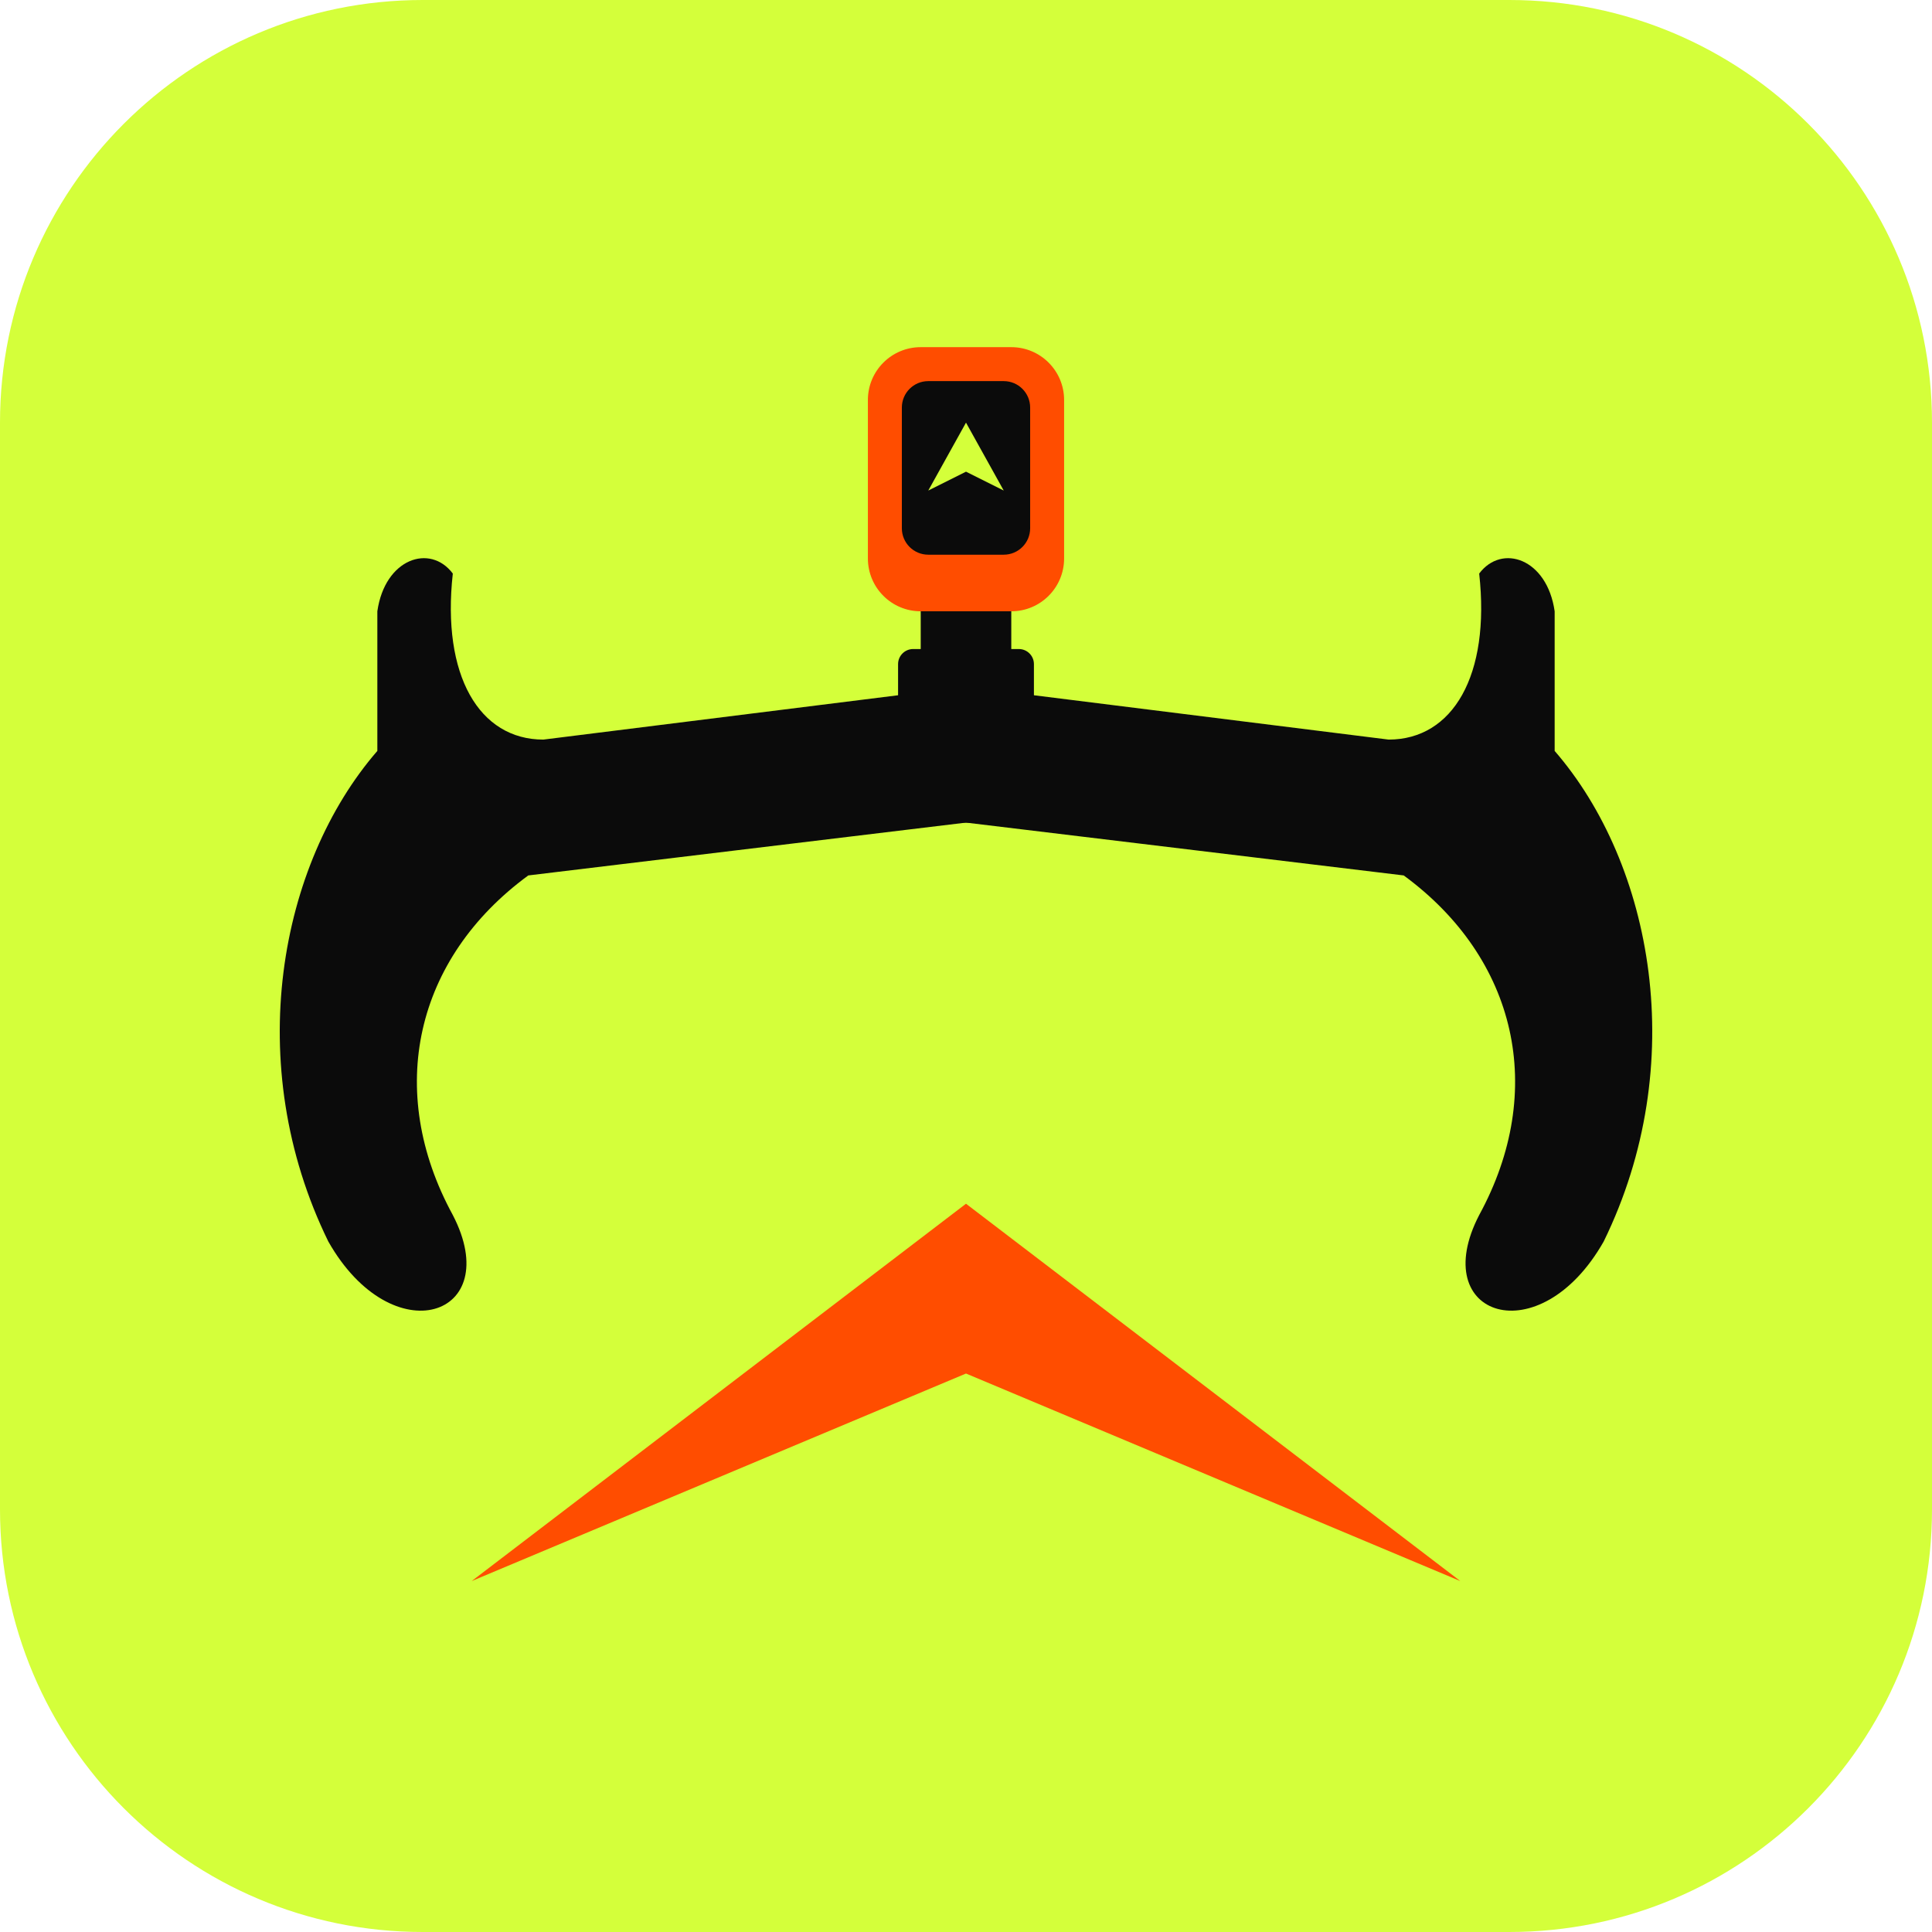
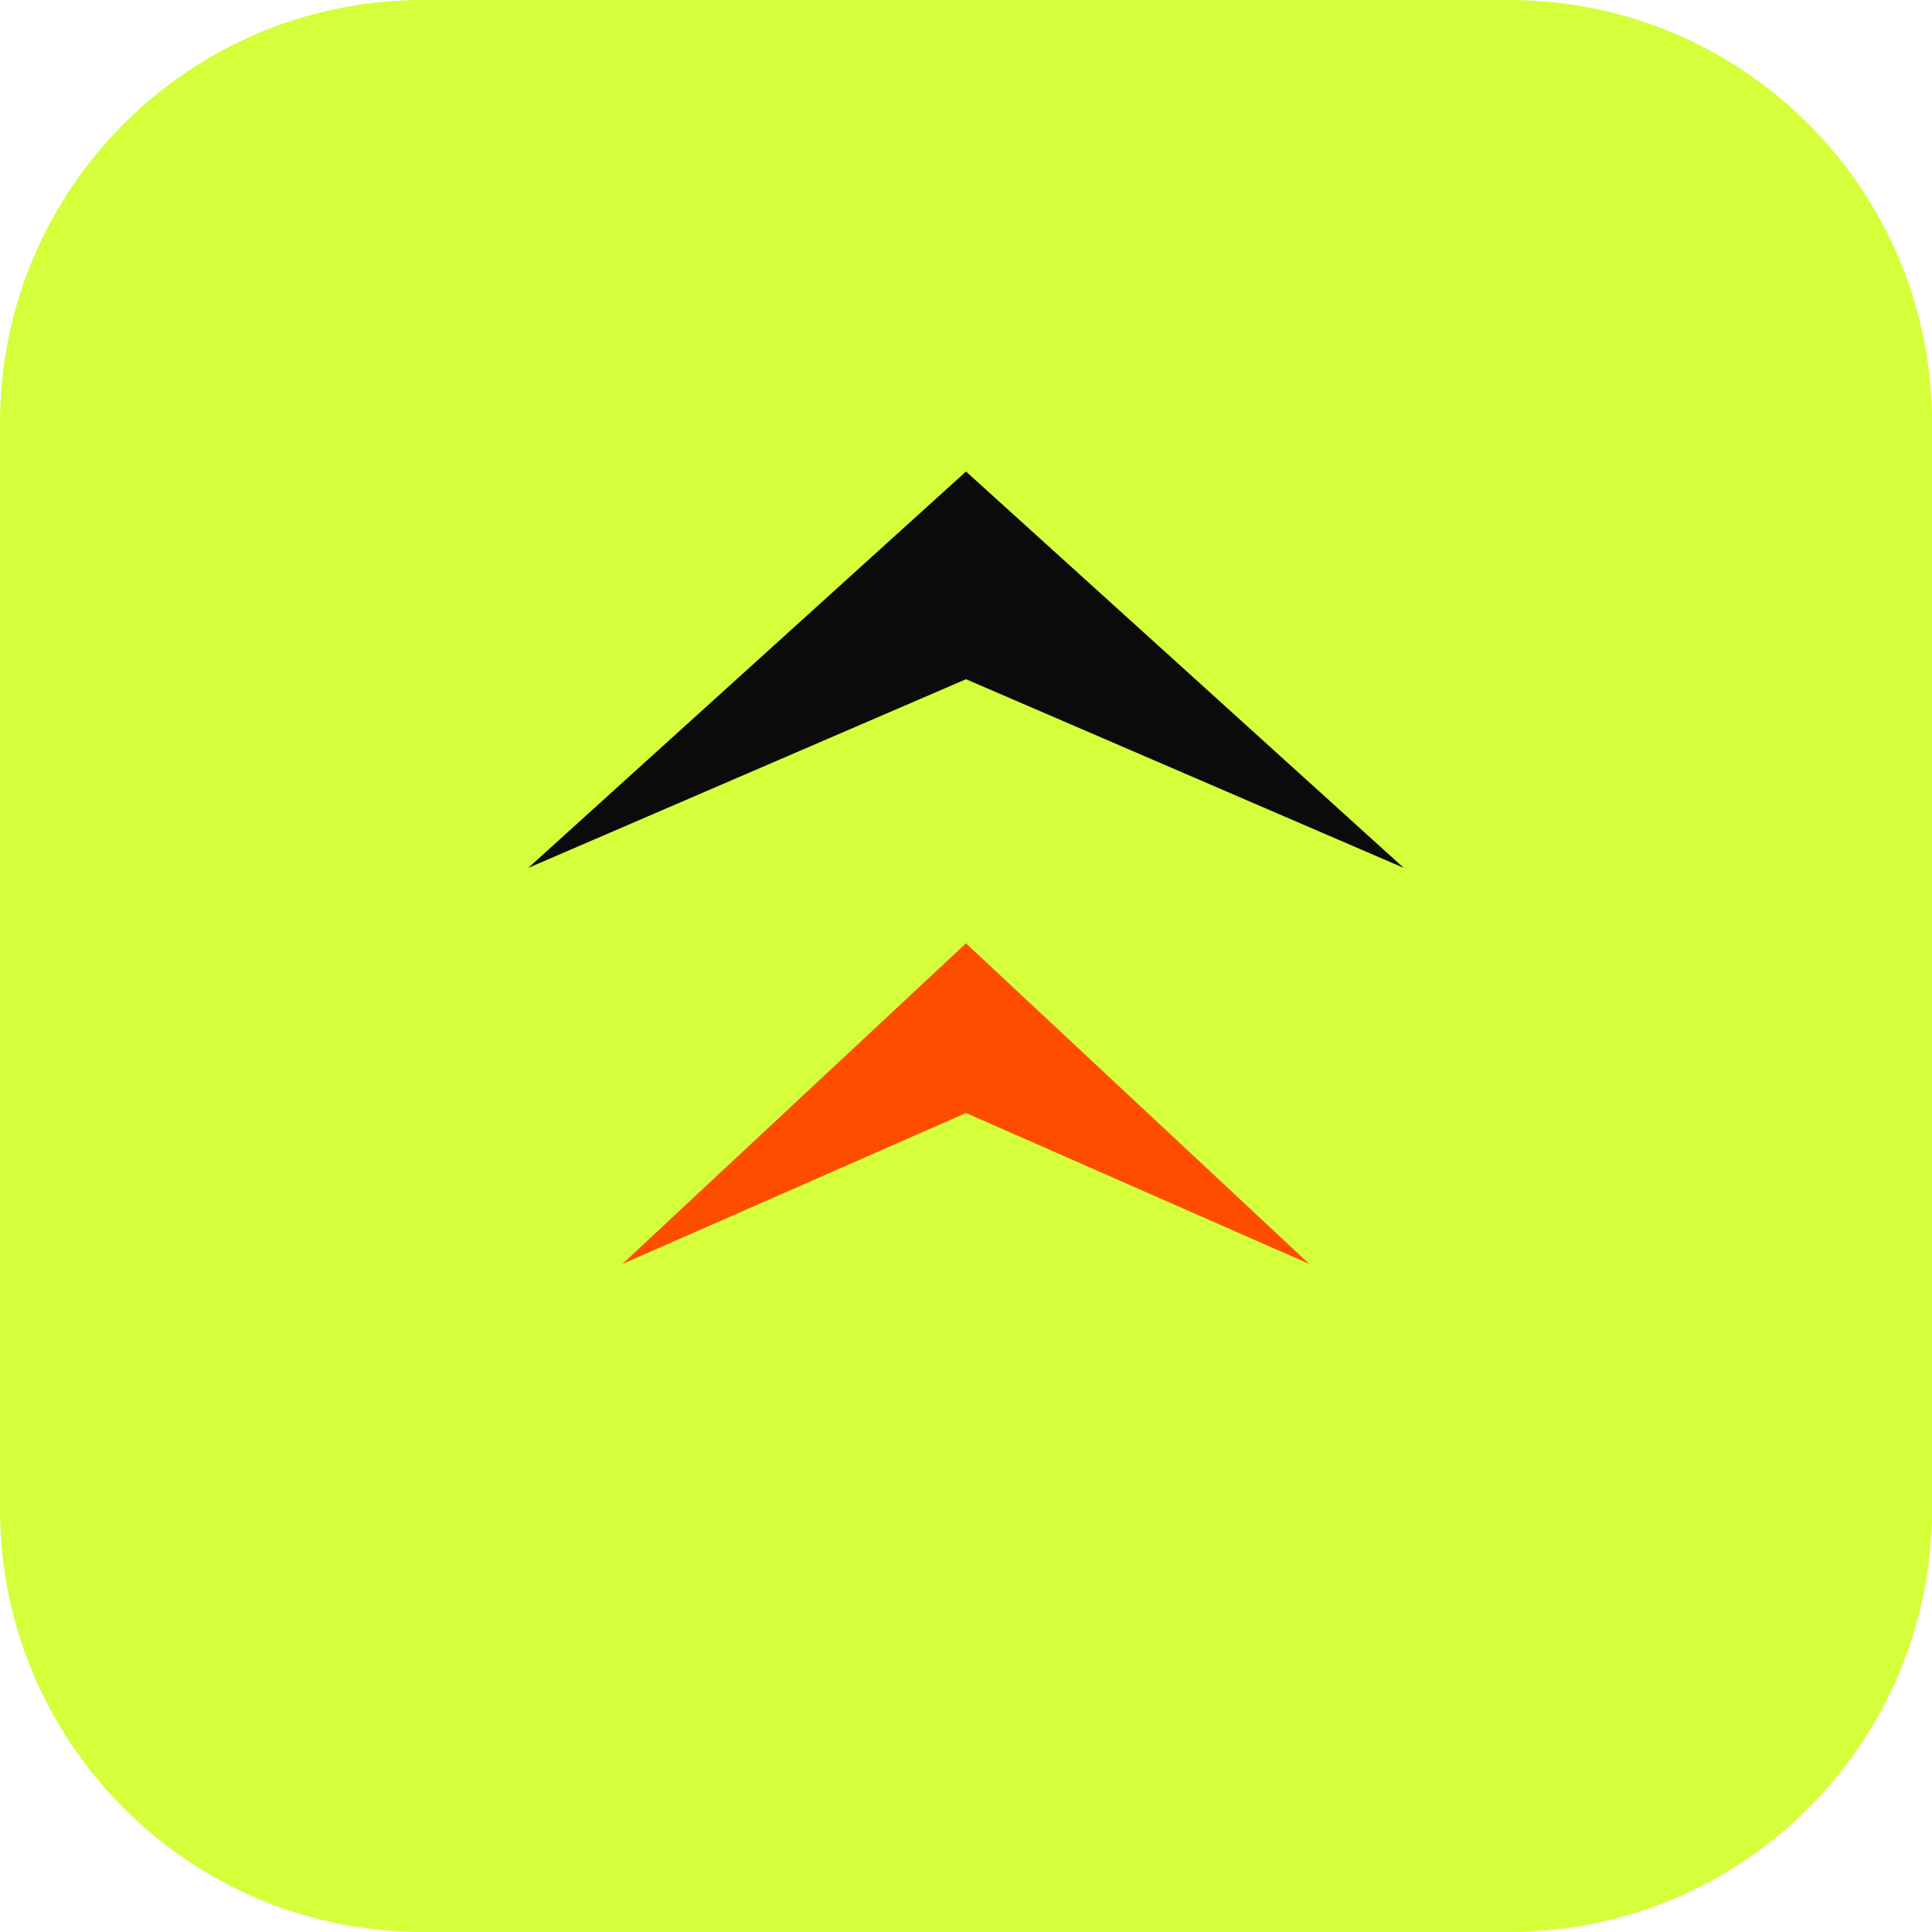
- <svg xmlns="http://www.w3.org/2000/svg" viewBox="0 0 512 512">
-   <rect width="512" height="512" rx="112" fill="#D4FF3A" />
-   <rect x="244" y="152" width="24" height="32" fill="#0B0B0B" />
-   <rect x="230" y="92" width="52" height="70" rx="14" fill="#FF4D00" />
-   <rect x="239" y="101" width="34" height="46" rx="7" fill="#0B0B0B" />
-   <path d="M256 112 L266 130 L256 125 L246 130 Z" fill="#D4FF3A" />
-   <rect x="238" y="172" width="36" height="46" rx="4" fill="#0B0B0B" />
-   <path d="     M 256 182     L 368 196     C 385 196, 395 179, 392 152     C 398 144, 410 148, 412 162     L 412 199     C 438 229, 448 282, 425 329     C 408 359, 378 349, 392 322     C 410 289, 402 254, 372 232     L 256 218     L 140 232     C 110 254, 102 289, 120 322     C 134 349, 104 359, 87 329     C 64 282, 74 229, 100 199     L 100 162     C 102 148, 114 144, 120 152     C 117 179, 127 196, 144 196     Z   " fill="#0B0B0B" />
-   <path d="M125 419 L256 319 L387 419 L256 364 Z" fill="#FF4D00" />
+ <svg xmlns="http://www.w3.org/2000/svg" viewBox="0 0 64 64">
+   <rect width="64" height="64" rx="14" fill="#D4FF3A" />
+   <path d="M17.5 28.75 L32 15.62 L46.5 28.75 L32 22.5 Z" fill="#0B0B0B" />
+   <path d="M20.62 41.87 L32 31.25 L43.37 41.87 L32 36.87 Z" fill="#FF4D00" />
</svg>
